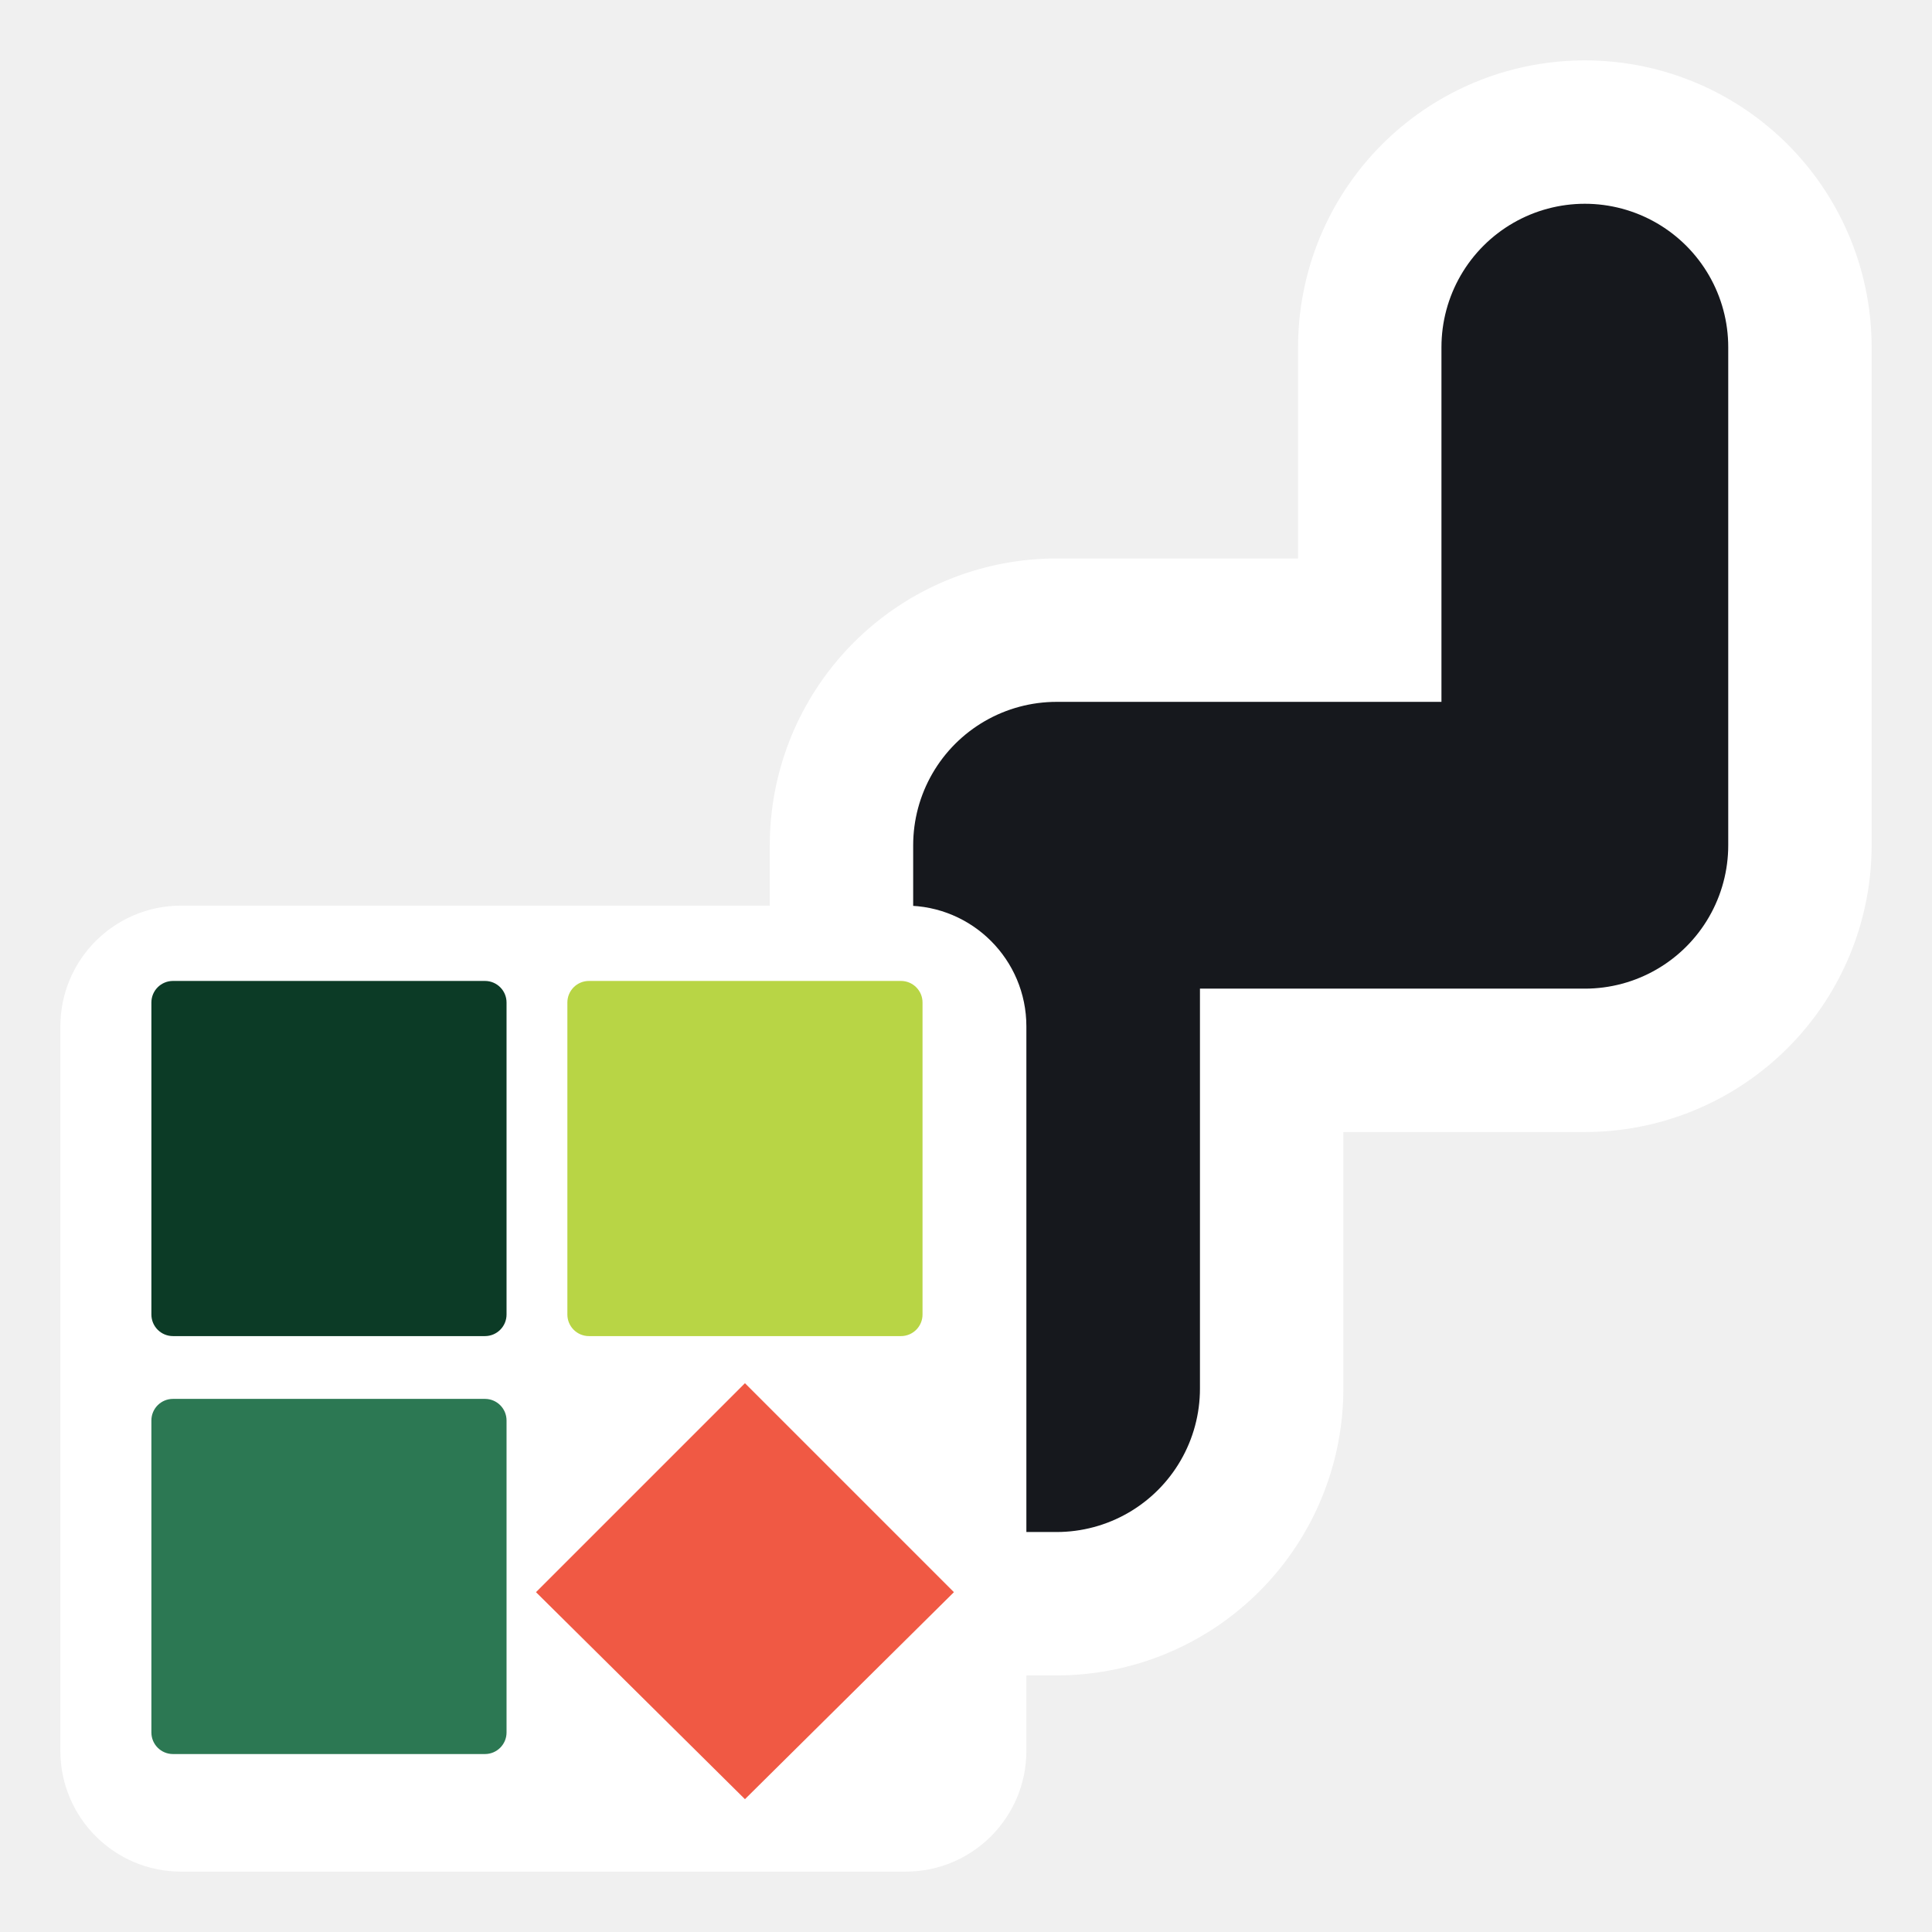
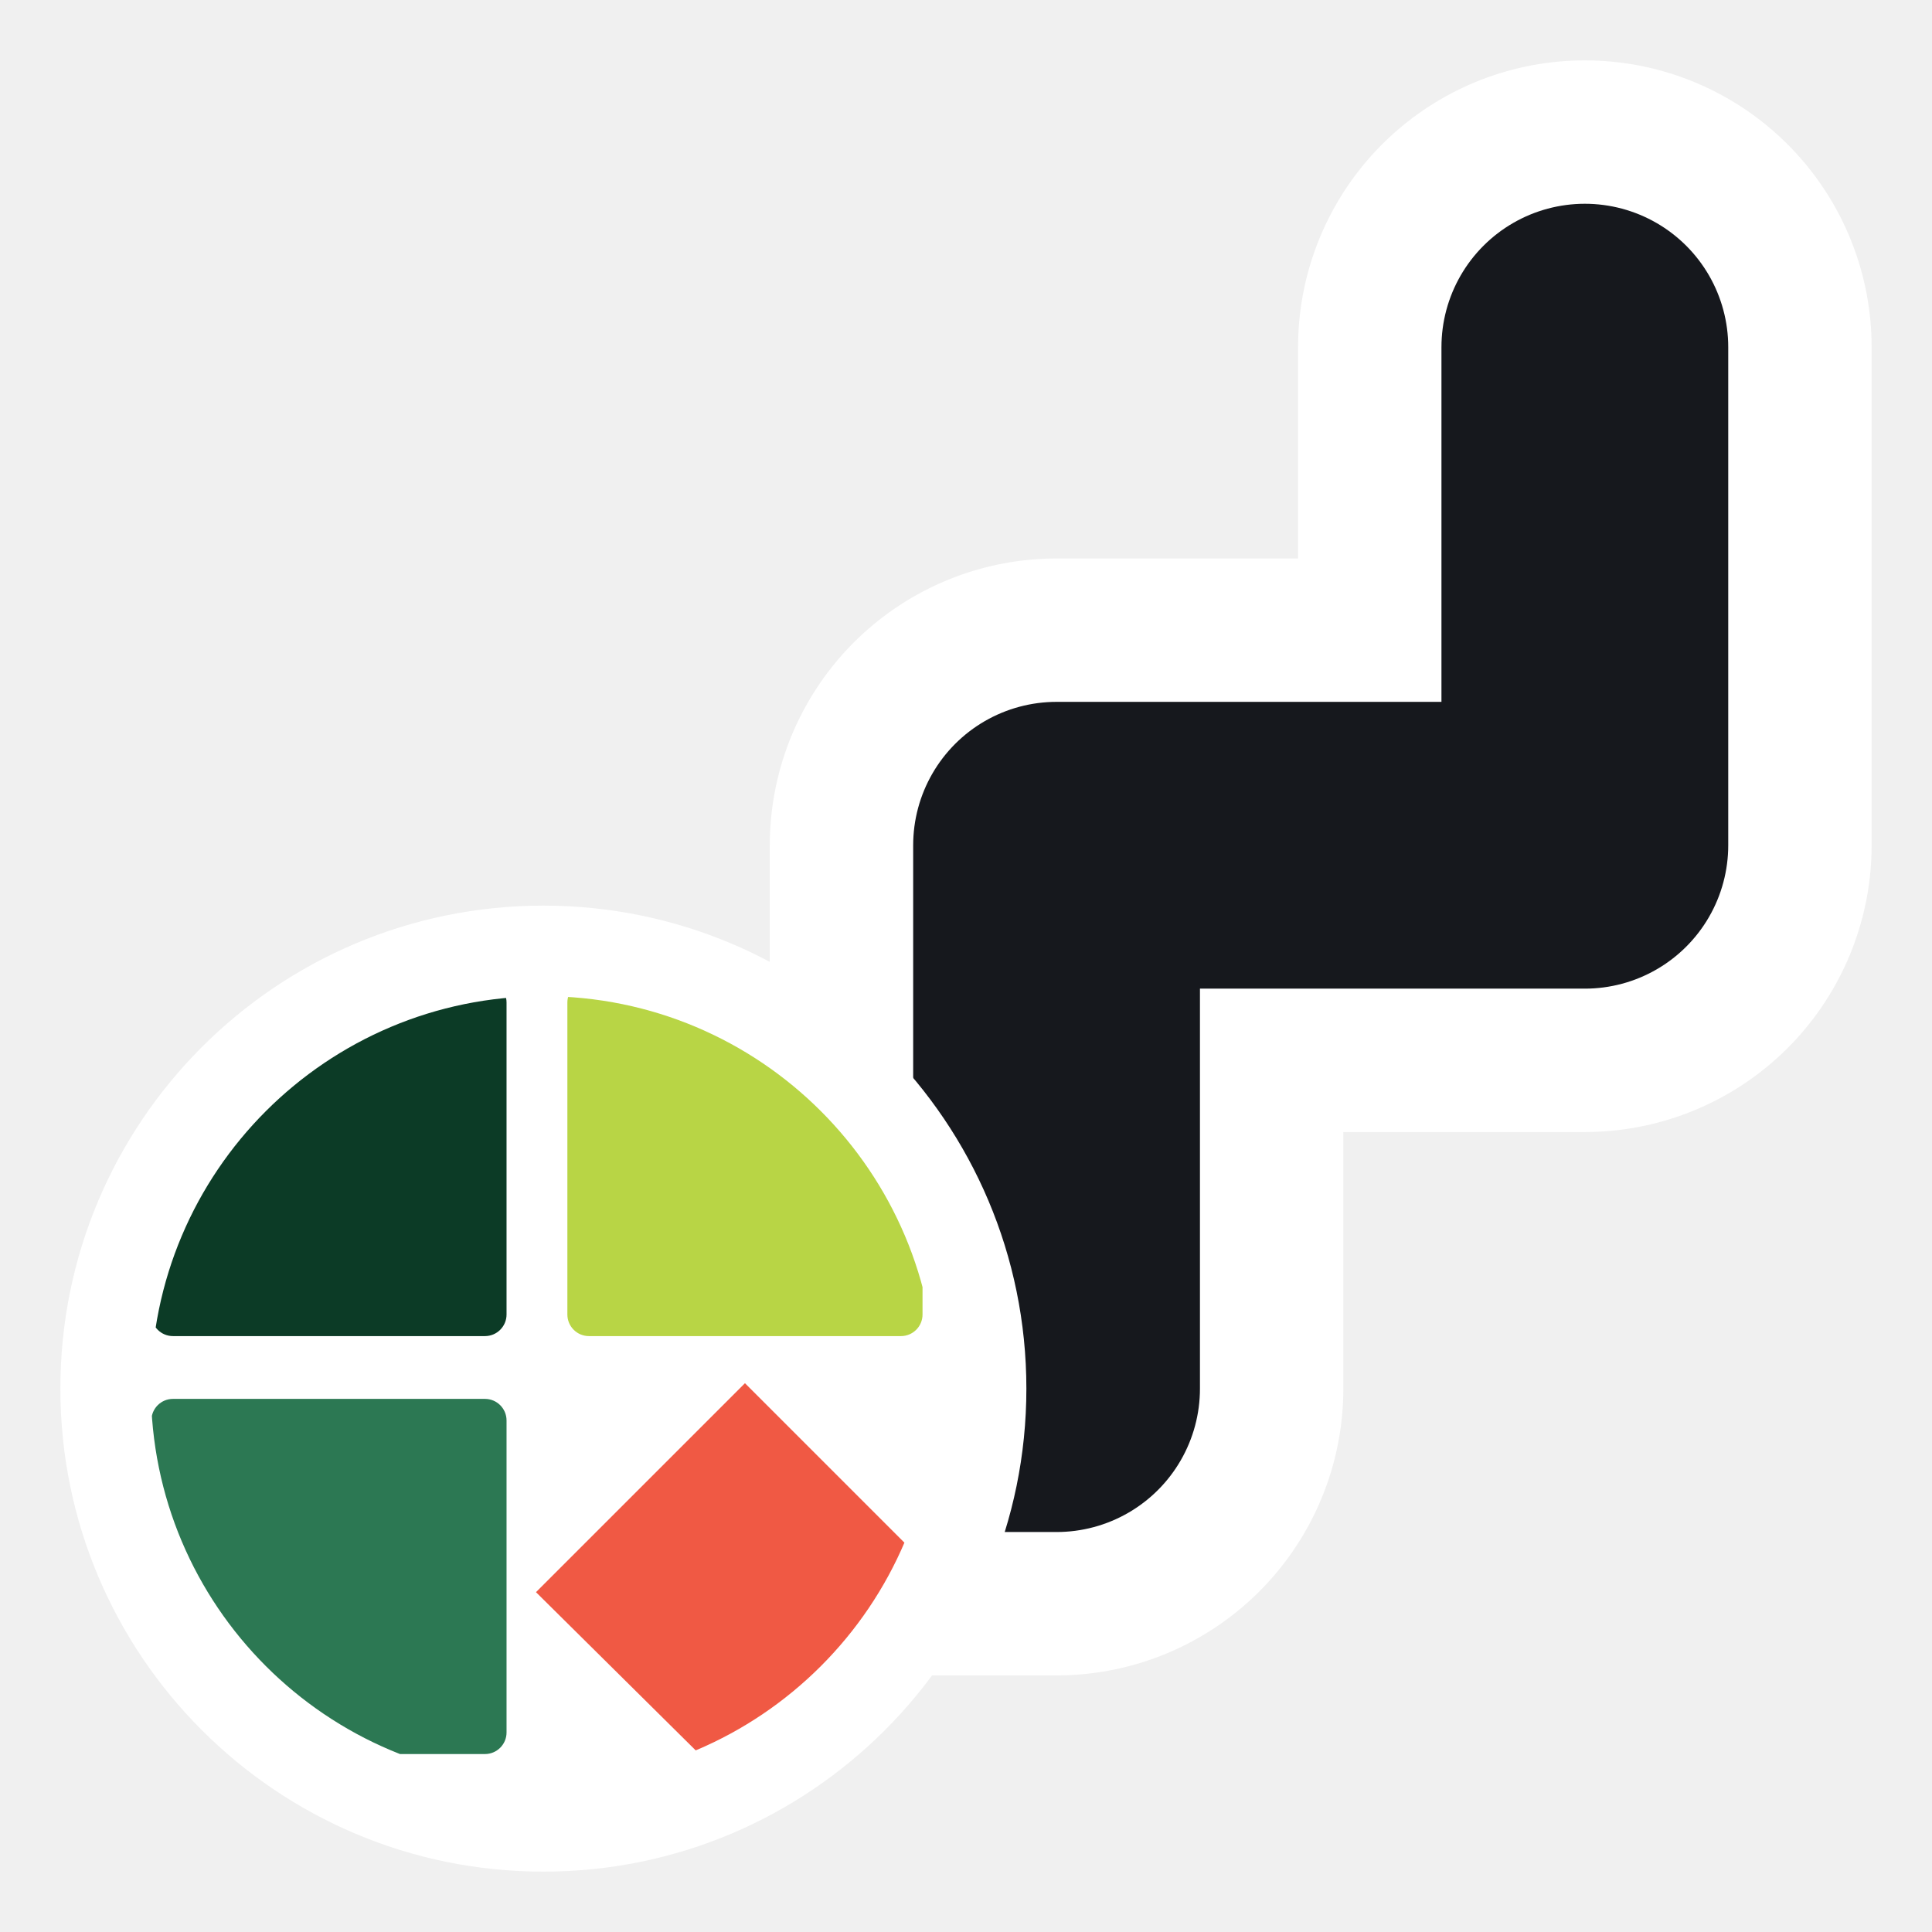
<svg xmlns="http://www.w3.org/2000/svg" width="128" height="128" viewBox="0 0 128 128" fill="none">
  <g stroke-linecap="round" stroke-linejoin="round">
    <path d="M36 92 H70 V56 H105 V23" stroke="#fff" stroke-width="38" />
    <path d="M36 92 H70 V56 H105 V23" stroke="#16181d" stroke-width="19" />
  </g>
-   <rect x="4" y="60" width="64" height="64" rx="8" fill="#fff" />
-   <g transform="translate(6 62) scale(.13)">
-     <rect x="31" y="23" width="181" height="181" rx="11" fill="#0c3b26" />
-     <rect x="243" y="23" width="181" height="181" rx="11" fill="#b8d545" />
-     <rect x="31" y="236" width="181" height="181" rx="11" fill="#2c7853" />
-     <path d="M333.5 228 440 334.5 333.5 440 227 334.5Z" fill="#f05944" />
+   <defs>
+     <clipPath id="round-mark">
+       <circle cx="36" cy="92" r="26" />
+     </clipPath>
+   </defs>
+   <circle cx="36" cy="92" r="32" fill="#fff" />
+   <g clip-path="url(#round-mark)">
+     <g transform="translate(6 62) scale(.13)">
+       <rect x="31" y="23" width="181" height="181" rx="11" fill="#0c3b26" />
+       <rect x="243" y="23" width="181" height="181" rx="11" fill="#b8d545" />
+       <rect x="31" y="236" width="181" height="181" rx="11" fill="#2c7853" />
+       <path d="M333.5 228 440 334.5 333.5 440 227 334.5Z" fill="#f05944" />
+     </g>
  </g>
</svg>
